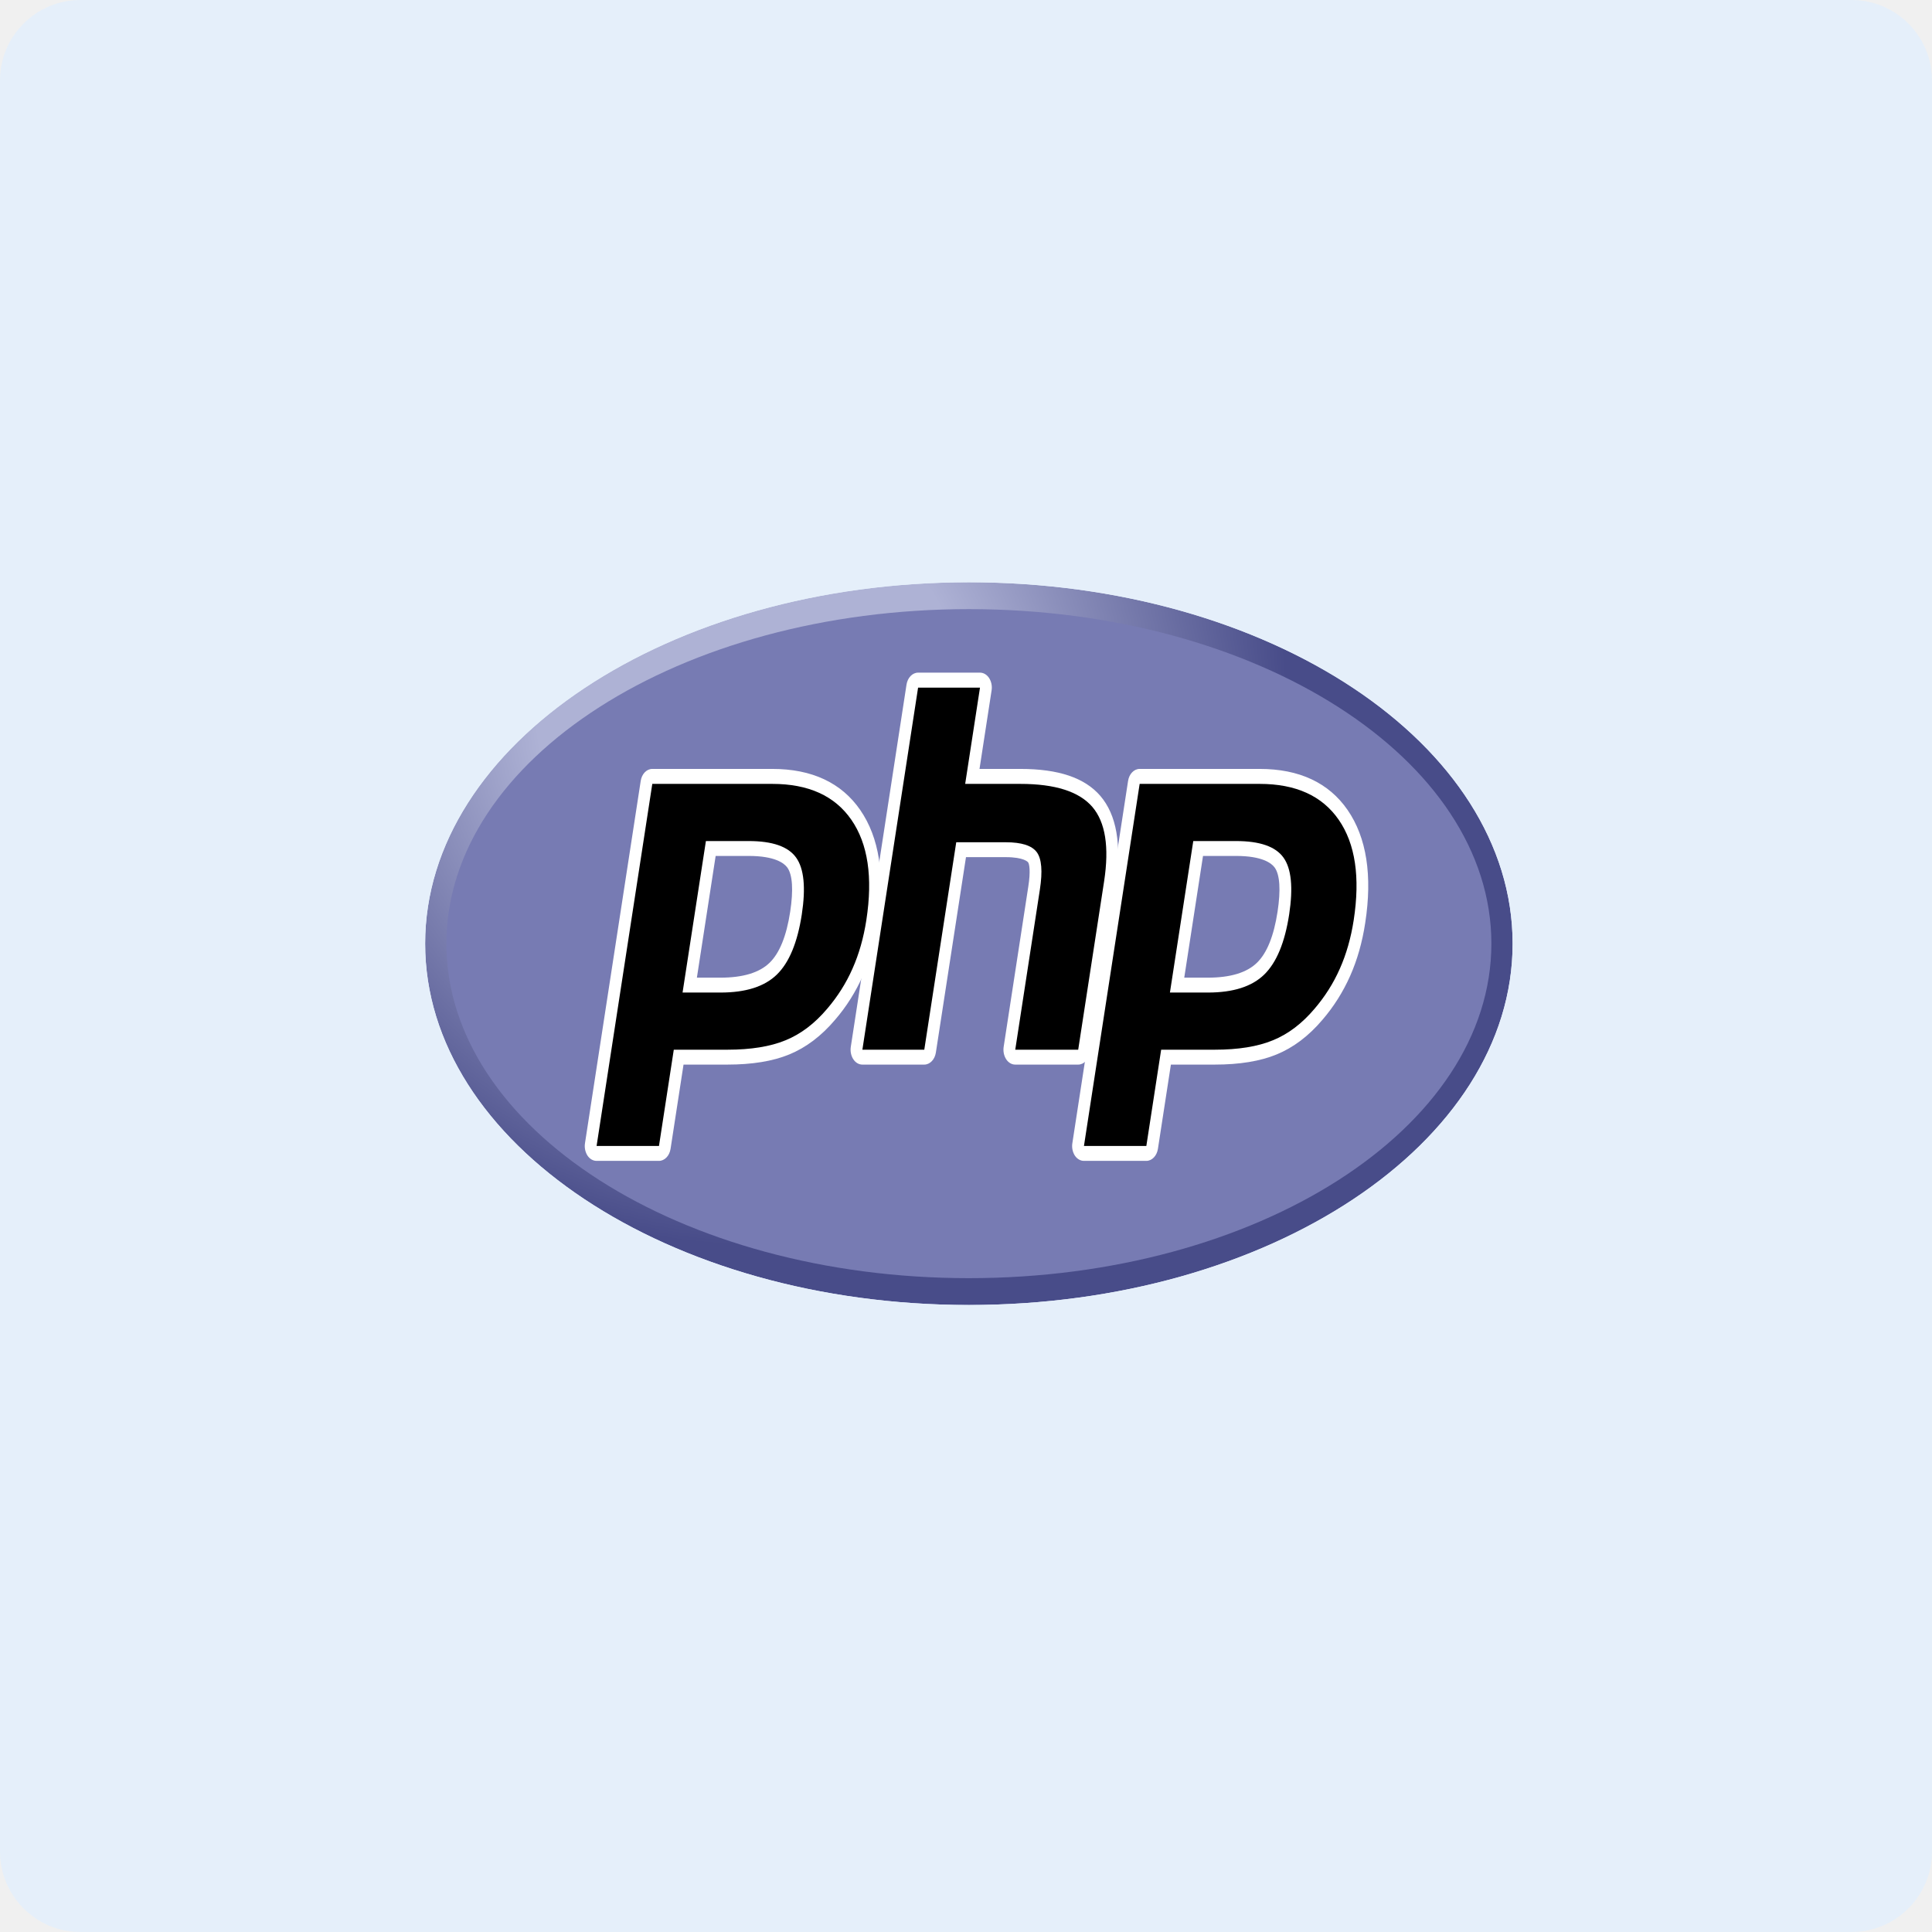
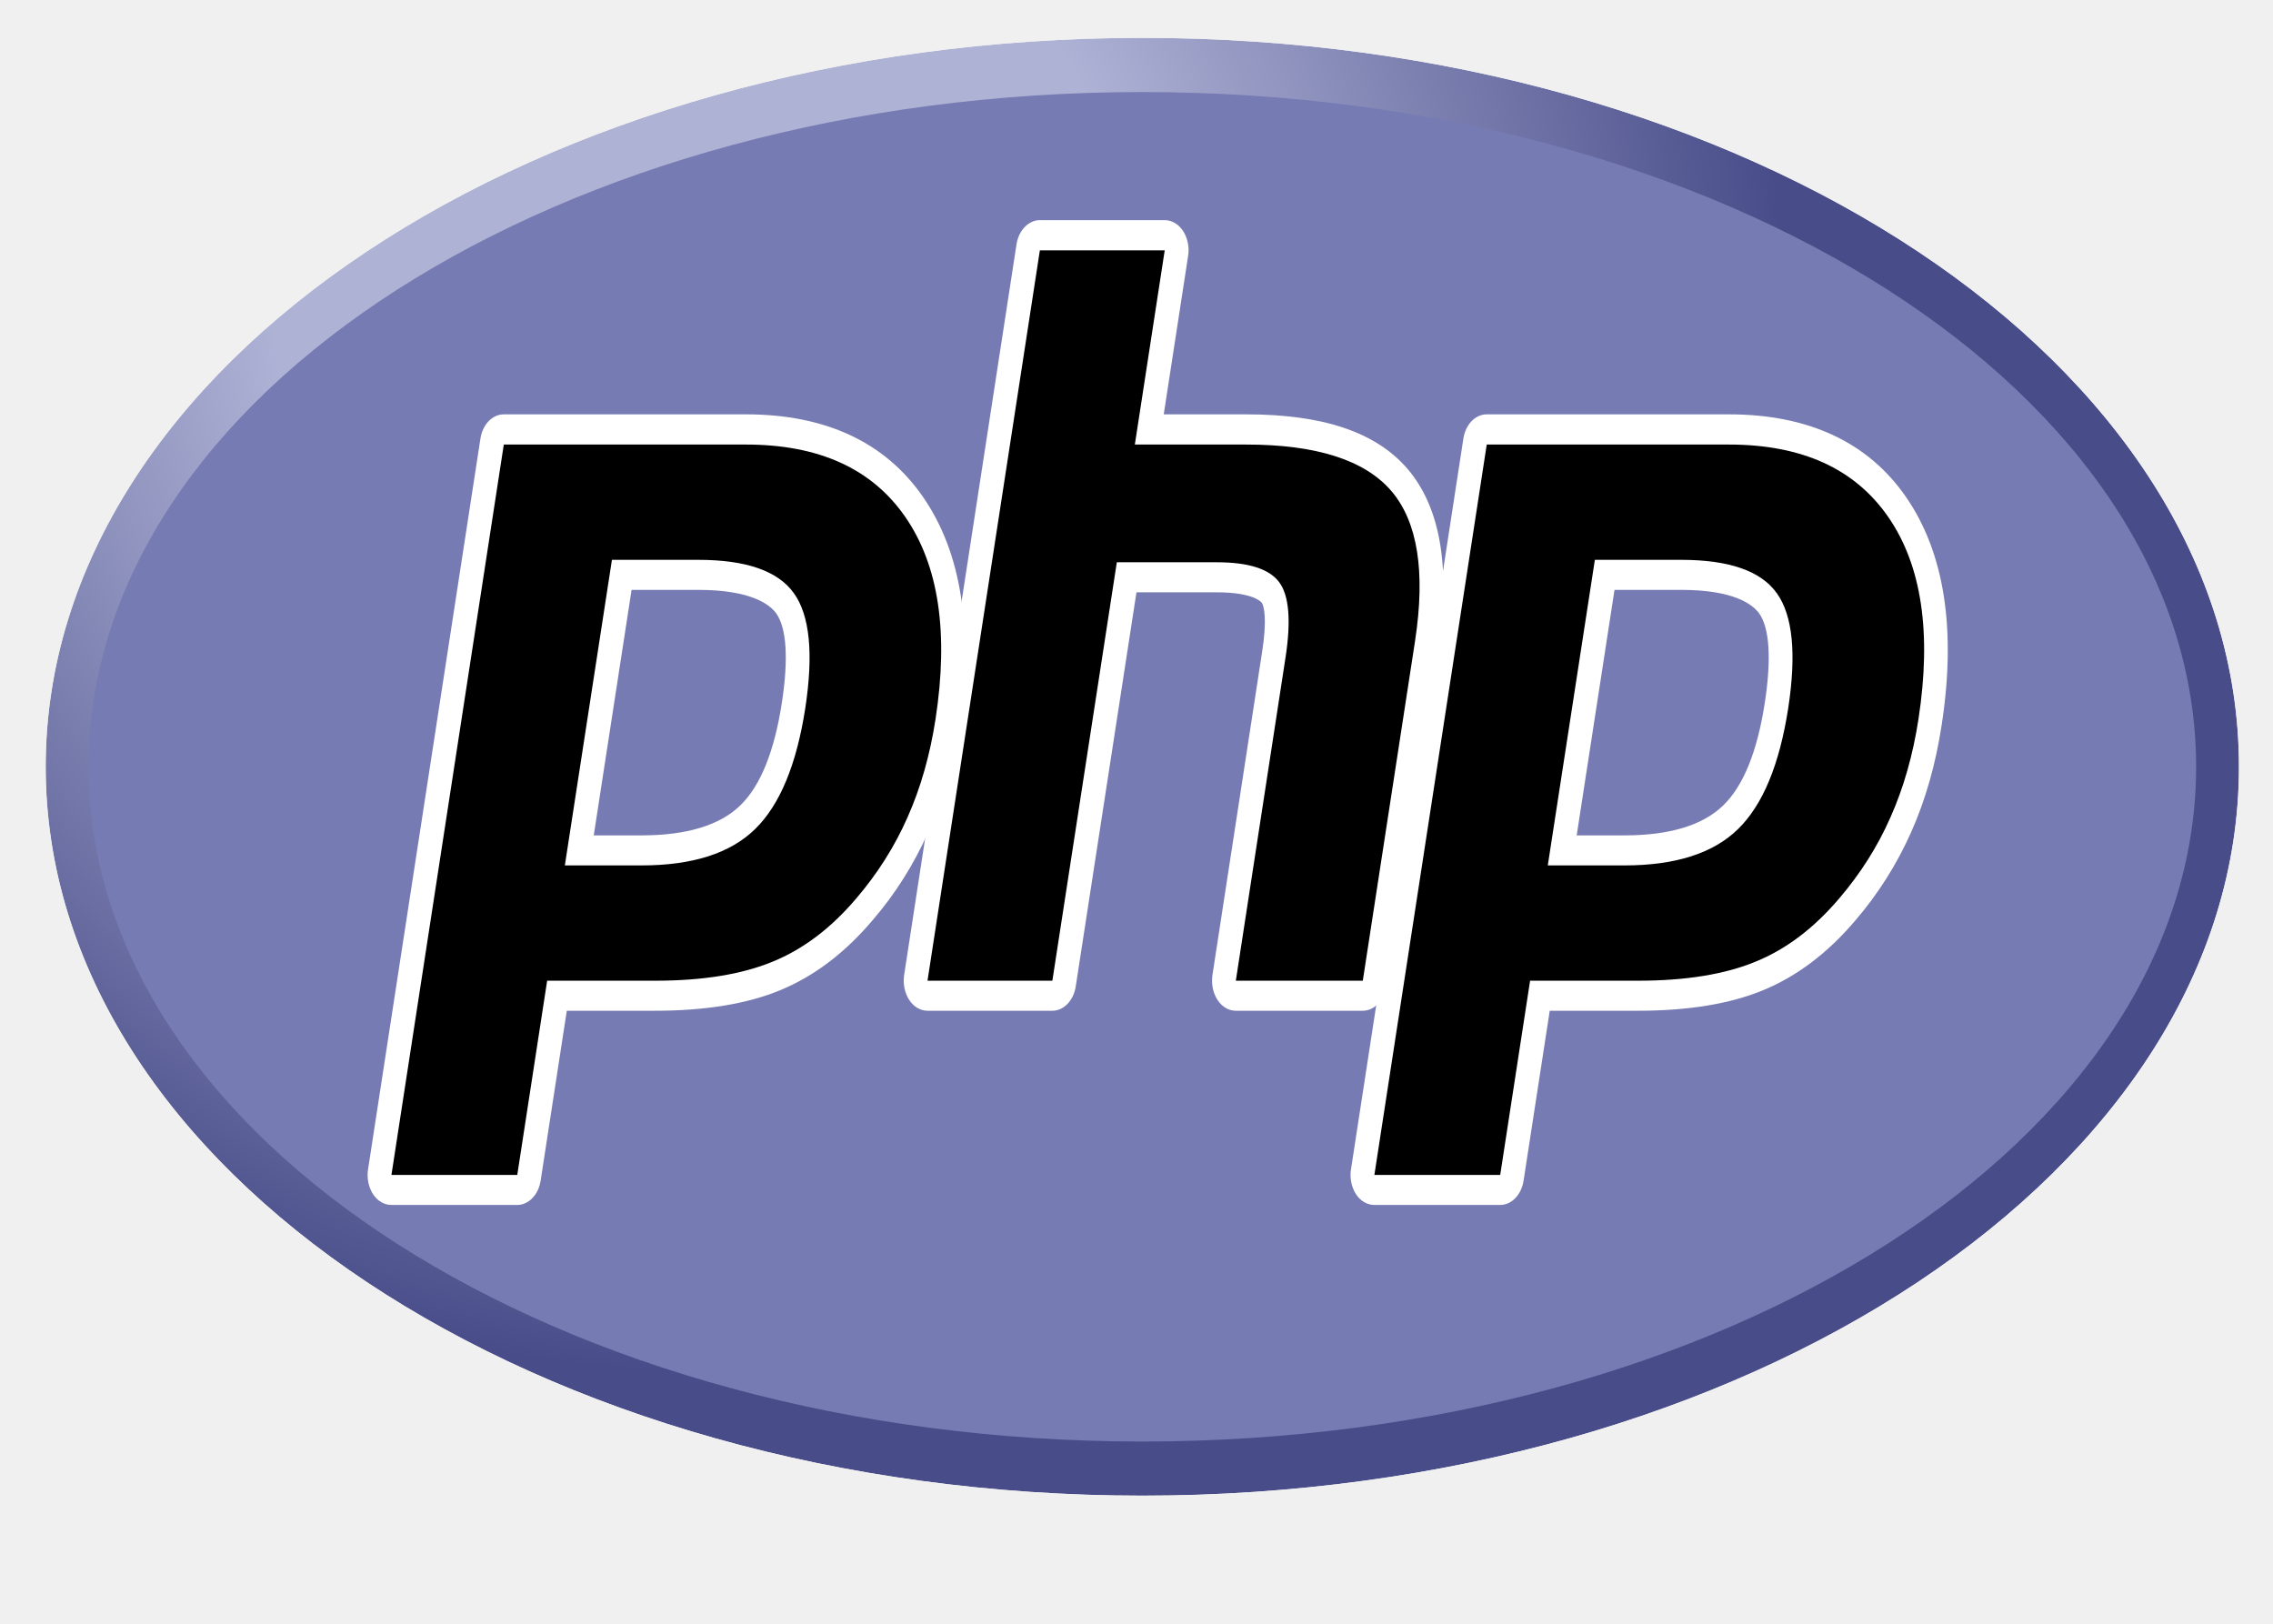
- <svg xmlns="http://www.w3.org/2000/svg" xmlns:xlink="http://www.w3.org/1999/xlink" width="24px" height="24px" viewBox="0 0 24 24" version="1.1">
+ <svg xmlns="http://www.w3.org/2000/svg" xmlns:xlink="http://www.w3.org/1999/xlink" width="14px" height="10px" viewBox="0 0 14 10" version="1.1">
  <defs>
    <path d="M5.281,11.722 C5.281,9.243 8.306,7.233 12.036,7.233 L12.036,7.233 C15.766,7.233 18.79,9.243 18.79,11.722 L18.79,11.722 C18.79,14.201 15.766,16.211 12.036,16.211 L12.036,16.211 C8.306,16.211 5.281,14.201 5.281,11.722" id="path-1" />
    <radialGradient cx="30.02%" cy="82.422%" fx="30.02%" fy="82.422%" r="98.795%" gradientTransform="translate(0.300202,0.824215),scale(0.664576,1),translate(-0.300202,-0.824215)" id="radialGradient-3">
      <stop stop-color="#AEB2D5" offset="0%" />
      <stop stop-color="#AEB2D5" offset="30%" />
      <stop stop-color="#484C89" offset="75%" />
      <stop stop-color="#484C89" offset="100%" />
    </radialGradient>
    <polygon id="path-4" points="5 16.722 19.072 16.722 19.072 6.722 5 6.722" />
    <polygon id="path-6" points="5 16.722 19.072 16.722 19.072 6.722 5 6.722" />
  </defs>
  <g id="Docs" stroke="none" stroke-width="1" fill="none" fill-rule="evenodd">
-     <g id="Docs-Icon" transform="translate(-54, -67)">
+     <g id="Docs-Icon" transform="translate(-59, -74)">
      <g id="php" transform="translate(54, 67)">
-         <path d="M1,0 L23,0 C23.552,-1.01453063e-16 24,0.448 24,1 L24,23 C24,23.552 23.552,24 23,24 L1,24 C0.448,24 6.76353751e-17,23.552 0,23 L0,1 C-6.76353751e-17,0.448 0.448,1.01453063e-16 1,0 Z" id="Rectangle-14" fill="#E5EFFA" />
        <mask id="mask-2" fill="white">
          <use xlink:href="#path-1" />
        </mask>
        <g id="path3446" transform="translate(12.03591, 11.72222) scale(-1, 1) rotate(-180) translate(-12.03591, -11.72222) " />
        <g id="g3442" mask="url(#mask-2)">
          <g transform="translate(12.30463, 11.2284) scale(-1, 1) rotate(-180) translate(-12.30463, -11.2284) translate(5.268732, 6.228395)" id="g3448">
            <g>
              <g id="g3450" fill="url(#radialGradient-3)" fill-rule="nonzero">
                <path d="M0.013,4.506 C0.013,2.027 3.037,0.017 6.767,0.017 L6.767,0.017 C10.497,0.017 13.522,2.027 13.522,4.506 L13.522,4.506 C13.522,6.985 10.497,8.995 6.767,8.995 L6.767,8.995 C3.037,8.995 0.013,6.985 0.013,4.506" id="path3462" />
              </g>
            </g>
          </g>
        </g>
        <mask id="mask-5" fill="white">
          <use xlink:href="#path-4" />
        </mask>
        <g id="path3470" transform="translate(12.0359, 11.72222) scale(-1, 1) rotate(-180) translate(-12.0359, -11.72222) " />
        <g id="g3466" mask="url(#mask-5)">
          <g transform="translate(12.0708, 10.88889) scale(-1, 1) rotate(-180) translate(-12.0708, -10.88889) translate(5.537464, 5.888889)" id="g3472">
            <g transform="translate(0, 0.011093)">
              <path d="M6.498,0 C10.083,0 12.989,1.861 12.989,4.156 C12.989,6.451 10.083,8.311 6.498,8.311 C2.914,8.311 0.008,6.451 0.008,4.156 C0.008,1.861 2.914,0 6.498,0" id="path3474" fill="#777BB3" fill-rule="nonzero" />
            </g>
          </g>
        </g>
        <mask id="mask-7" fill="white">
          <use xlink:href="#path-6" />
        </mask>
        <g id="path3482" transform="translate(12.0359, 11.72222) scale(-1, 1) rotate(-180) translate(-12.0359, -11.72222) " />
        <g id="g3478" mask="url(#mask-7)">
          <g transform="translate(12.77578, 10.54938) scale(-1, 1) rotate(-180) translate(-12.77578, -10.54938) translate(7.247578, 6.660494)">
            <g id="g3484" transform="translate(0.066802, 0.102056)">
              <path d="M1.637,2.099 C1.932,2.099 2.152,2.167 2.291,2.303 C2.429,2.437 2.524,2.669 2.574,2.993 C2.62,3.295 2.602,3.507 2.521,3.621 C2.438,3.737 2.258,3.796 1.986,3.796 L1.515,3.796 L1.254,2.099 L1.637,2.099 Z M0.096,0.008 C0.074,0.008 0.054,0.02 0.04,0.041 C0.026,0.063 0.02,0.091 0.024,0.118 L0.716,4.616 C0.723,4.66 0.753,4.691 0.788,4.691 L2.28,4.691 C2.749,4.691 3.098,4.531 3.317,4.213 C3.537,3.895 3.605,3.449 3.519,2.889 C3.484,2.66 3.424,2.448 3.34,2.259 C3.256,2.069 3.145,1.893 3.01,1.736 C2.848,1.545 2.665,1.407 2.467,1.325 C2.271,1.245 2.02,1.204 1.72,1.204 L1.116,1.204 L0.944,0.083 C0.937,0.039 0.907,0.008 0.872,0.008 L0.096,0.008 Z" id="path3486" fill="#000000" fill-rule="nonzero" />
            </g>
            <g id="g3488" transform="translate(0.005463, 0.009478)">
              <path d="M1.637,3.796 L2.047,3.796 C2.375,3.796 2.489,3.705 2.528,3.651 C2.592,3.561 2.604,3.372 2.563,3.103 C2.517,2.802 2.431,2.589 2.307,2.469 C2.181,2.346 1.976,2.284 1.698,2.284 L1.404,2.284 L1.637,3.796 Z M2.341,4.877 L0.85,4.877 C0.779,4.877 0.719,4.814 0.706,4.727 L0.014,0.228 C0.005,0.174 0.017,0.118 0.044,0.075 C0.072,0.032 0.114,0.008 0.158,0.008 L0.933,0.008 C1.003,0.008 1.064,0.071 1.077,0.158 L1.238,1.204 L1.782,1.204 C2.089,1.204 2.348,1.246 2.551,1.33 C2.759,1.415 2.951,1.56 3.121,1.761 C3.262,1.924 3.377,2.108 3.465,2.306 C3.553,2.504 3.616,2.726 3.652,2.964 C3.743,3.553 3.669,4.025 3.433,4.367 C3.2,4.705 2.832,4.877 2.341,4.877 L2.341,4.877 Z M1.226,2.099 L1.698,2.099 C2.011,2.099 2.244,2.173 2.397,2.322 C2.55,2.471 2.653,2.719 2.707,3.068 C2.758,3.402 2.735,3.638 2.637,3.775 C2.539,3.913 2.342,3.981 2.047,3.981 L1.516,3.981 L1.226,2.099 L1.226,2.099 Z M2.341,4.691 C2.79,4.691 3.117,4.543 3.323,4.245 C3.529,3.947 3.591,3.532 3.509,2.999 C3.475,2.779 3.418,2.578 3.337,2.396 C3.257,2.214 3.151,2.048 3.022,1.897 C2.867,1.714 2.695,1.583 2.505,1.506 C2.316,1.428 2.075,1.389 1.782,1.389 L1.117,1.389 L0.933,0.193 L0.158,0.193 L0.85,4.691 L2.341,4.691 L2.341,4.691 Z" id="path3490" fill="#FFFFFF" fill-rule="nonzero" />
            </g>
            <g id="g3492" transform="translate(3.38561, 1.305759)">
              <path d="M1.979,0 C1.957,0 1.936,0.012 1.922,0.034 C1.908,0.055 1.903,0.083 1.907,0.11 L2.213,2.101 C2.242,2.29 2.235,2.426 2.193,2.483 C2.167,2.518 2.09,2.577 1.86,2.577 L1.306,2.577 L0.921,0.075 C0.914,0.031 0.884,0 0.849,0 L0.079,0 C0.058,0 0.037,0.012 0.023,0.034 C0.009,0.055 0.003,0.083 0.007,0.11 L0.7,4.609 C0.706,4.652 0.736,4.684 0.771,4.684 L1.541,4.684 C1.563,4.684 1.584,4.671 1.598,4.65 C1.611,4.629 1.617,4.601 1.613,4.573 L1.446,3.488 L2.043,3.488 C2.497,3.488 2.805,3.386 2.985,3.178 C3.168,2.966 3.225,2.626 3.155,2.168 L2.833,0.075 C2.826,0.031 2.796,0 2.761,0 L1.979,0 Z" id="path3494" fill="#000000" fill-rule="nonzero" />
            </g>
            <g id="g3496" transform="translate(3.314228, 1.205466)">
              <path d="M1.612,4.877 L0.843,4.877 C0.773,4.877 0.712,4.814 0.699,4.727 L0.007,0.228 C-0.001,0.174 0.01,0.118 0.038,0.075 C0.066,0.032 0.107,0.008 0.151,0.008 L0.92,0.008 C0.99,0.008 1.051,0.071 1.064,0.158 L1.438,2.585 L1.932,2.585 C2.161,2.585 2.209,2.523 2.21,2.52 C2.224,2.502 2.243,2.414 2.212,2.219 L1.906,0.228 C1.898,0.174 1.909,0.118 1.937,0.075 C1.965,0.032 2.006,0.008 2.05,0.008 L2.832,0.008 C2.902,0.008 2.963,0.071 2.976,0.158 L3.298,2.251 C3.373,2.742 3.309,3.111 3.106,3.347 C2.912,3.571 2.588,3.681 2.114,3.681 L1.606,3.681 L1.756,4.656 C1.765,4.71 1.753,4.766 1.726,4.809 C1.698,4.852 1.656,4.877 1.612,4.877 M1.612,4.691 L1.428,3.495 L2.114,3.495 C2.545,3.495 2.843,3.4 3.007,3.21 C3.17,3.02 3.219,2.712 3.154,2.286 L2.832,0.193 L2.05,0.193 L2.356,2.183 C2.391,2.41 2.378,2.564 2.318,2.646 C2.257,2.729 2.129,2.77 1.932,2.77 L1.317,2.77 L0.92,0.193 L0.151,0.193 L0.843,4.691 L1.612,4.691" id="path3498" fill="#FFFFFF" fill-rule="nonzero" />
            </g>
            <g id="g3500" transform="translate(6.120982, 0.102056)">
              <path d="M1.637,2.099 C1.932,2.099 2.152,2.167 2.291,2.303 C2.429,2.437 2.524,2.669 2.574,2.993 C2.62,3.295 2.602,3.507 2.521,3.621 C2.438,3.737 2.258,3.796 1.986,3.796 L1.515,3.796 L1.254,2.099 L1.637,2.099 Z M0.096,0.008 C0.074,0.008 0.054,0.02 0.04,0.041 C0.026,0.063 0.02,0.091 0.024,0.118 L0.716,4.616 C0.723,4.66 0.753,4.691 0.788,4.691 L2.28,4.691 C2.749,4.691 3.098,4.531 3.317,4.213 C3.537,3.895 3.605,3.449 3.519,2.889 C3.484,2.66 3.424,2.448 3.34,2.259 C3.256,2.069 3.145,1.893 3.01,1.736 C2.848,1.545 2.665,1.407 2.467,1.325 C2.271,1.245 2.02,1.204 1.72,1.204 L1.116,1.204 L0.944,0.083 C0.937,0.039 0.907,0.008 0.872,0.008 L0.096,0.008 Z" id="path3502" fill="#000000" fill-rule="nonzero" />
            </g>
            <g id="g3504" transform="translate(6.059645, 0.009478)">
              <path d="M1.637,3.796 L2.047,3.796 C2.375,3.796 2.489,3.705 2.528,3.651 C2.592,3.561 2.604,3.372 2.563,3.103 C2.517,2.802 2.431,2.589 2.307,2.469 C2.181,2.346 1.976,2.284 1.698,2.284 L1.404,2.284 L1.637,3.796 Z M2.341,4.877 L0.85,4.877 C0.779,4.877 0.719,4.814 0.706,4.727 L0.014,0.228 C0.005,0.174 0.017,0.118 0.044,0.075 C0.072,0.032 0.114,0.008 0.158,0.008 L0.933,0.008 C1.003,0.008 1.064,0.071 1.077,0.158 L1.238,1.204 L1.782,1.204 C2.089,1.204 2.348,1.246 2.551,1.33 C2.759,1.415 2.951,1.56 3.121,1.761 C3.262,1.925 3.377,2.108 3.465,2.306 C3.553,2.504 3.616,2.726 3.652,2.964 C3.743,3.553 3.669,4.025 3.433,4.367 C3.2,4.705 2.832,4.877 2.341,4.877 L2.341,4.877 Z M1.226,2.099 L1.698,2.099 C2.011,2.099 2.244,2.173 2.397,2.322 C2.55,2.471 2.653,2.719 2.707,3.068 C2.758,3.402 2.735,3.638 2.637,3.775 C2.539,3.913 2.342,3.981 2.047,3.981 L1.516,3.981 L1.226,2.099 L1.226,2.099 Z M2.341,4.691 C2.79,4.691 3.117,4.543 3.323,4.245 C3.529,3.947 3.591,3.532 3.509,2.999 C3.475,2.779 3.418,2.578 3.337,2.396 C3.257,2.214 3.151,2.048 3.022,1.897 C2.867,1.714 2.695,1.583 2.505,1.506 C2.316,1.428 2.075,1.389 1.782,1.389 L1.117,1.389 L0.933,0.193 L0.158,0.193 L0.85,4.691 L2.341,4.691 L2.341,4.691 Z" id="path3506" fill="#FFFFFF" fill-rule="nonzero" />
            </g>
          </g>
        </g>
      </g>
    </g>
  </g>
</svg>
